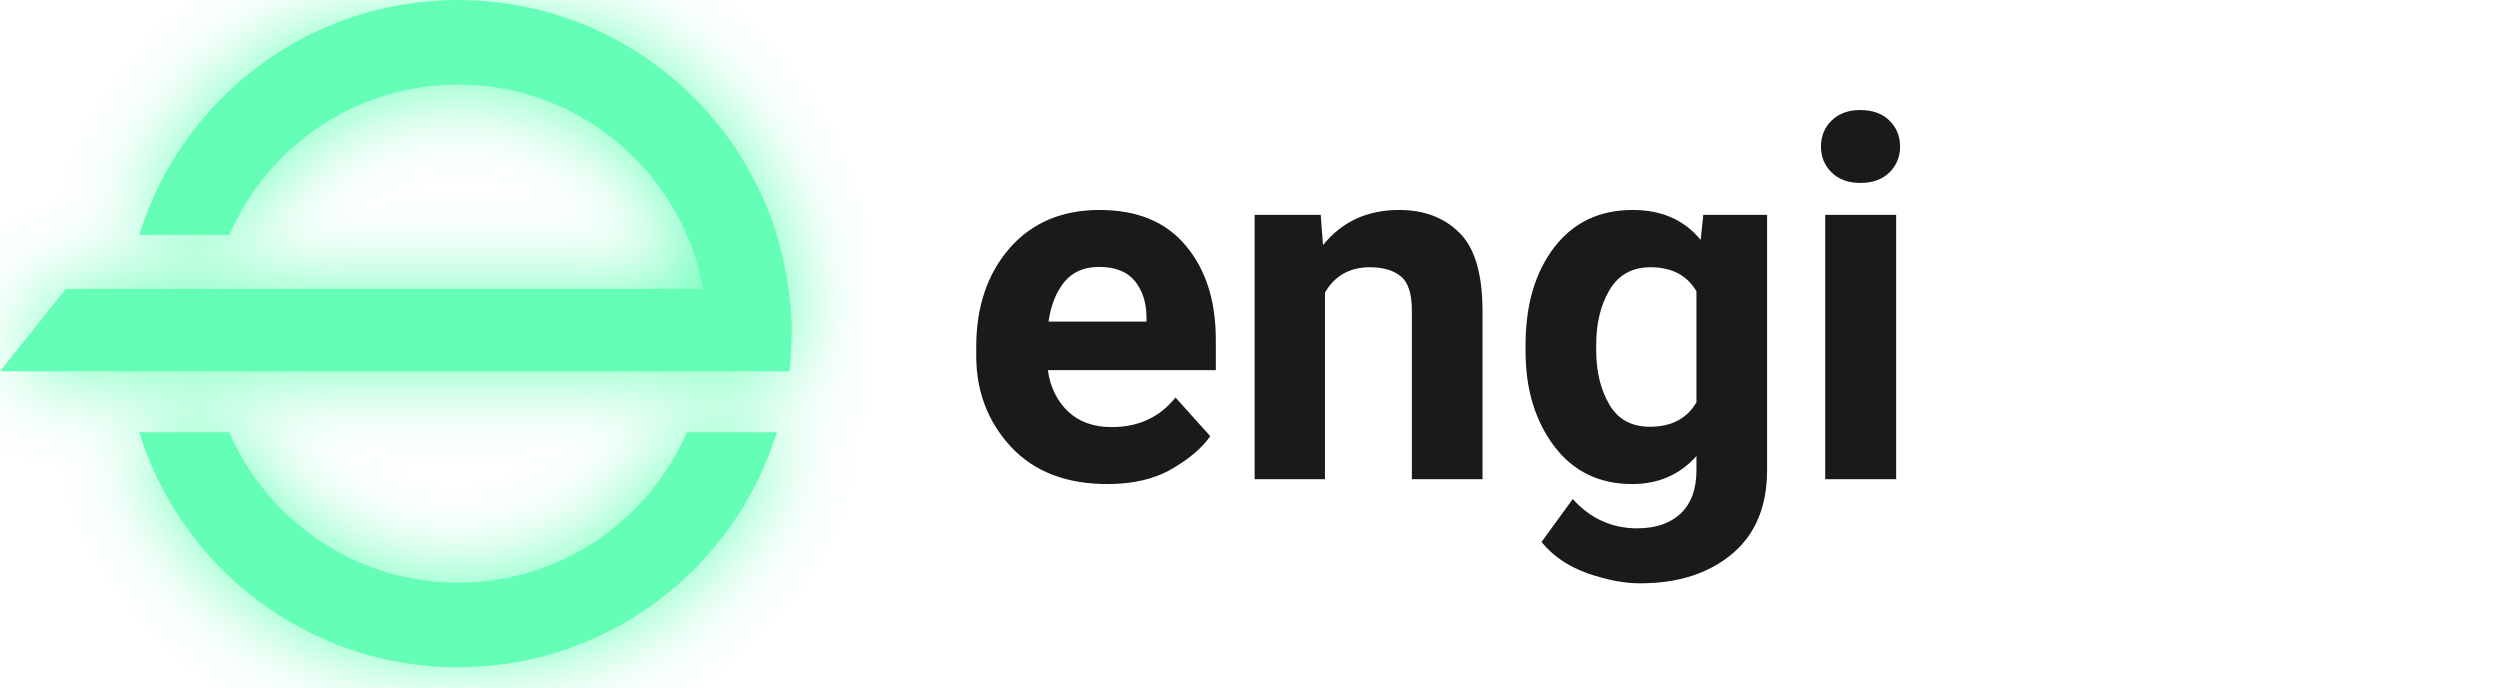
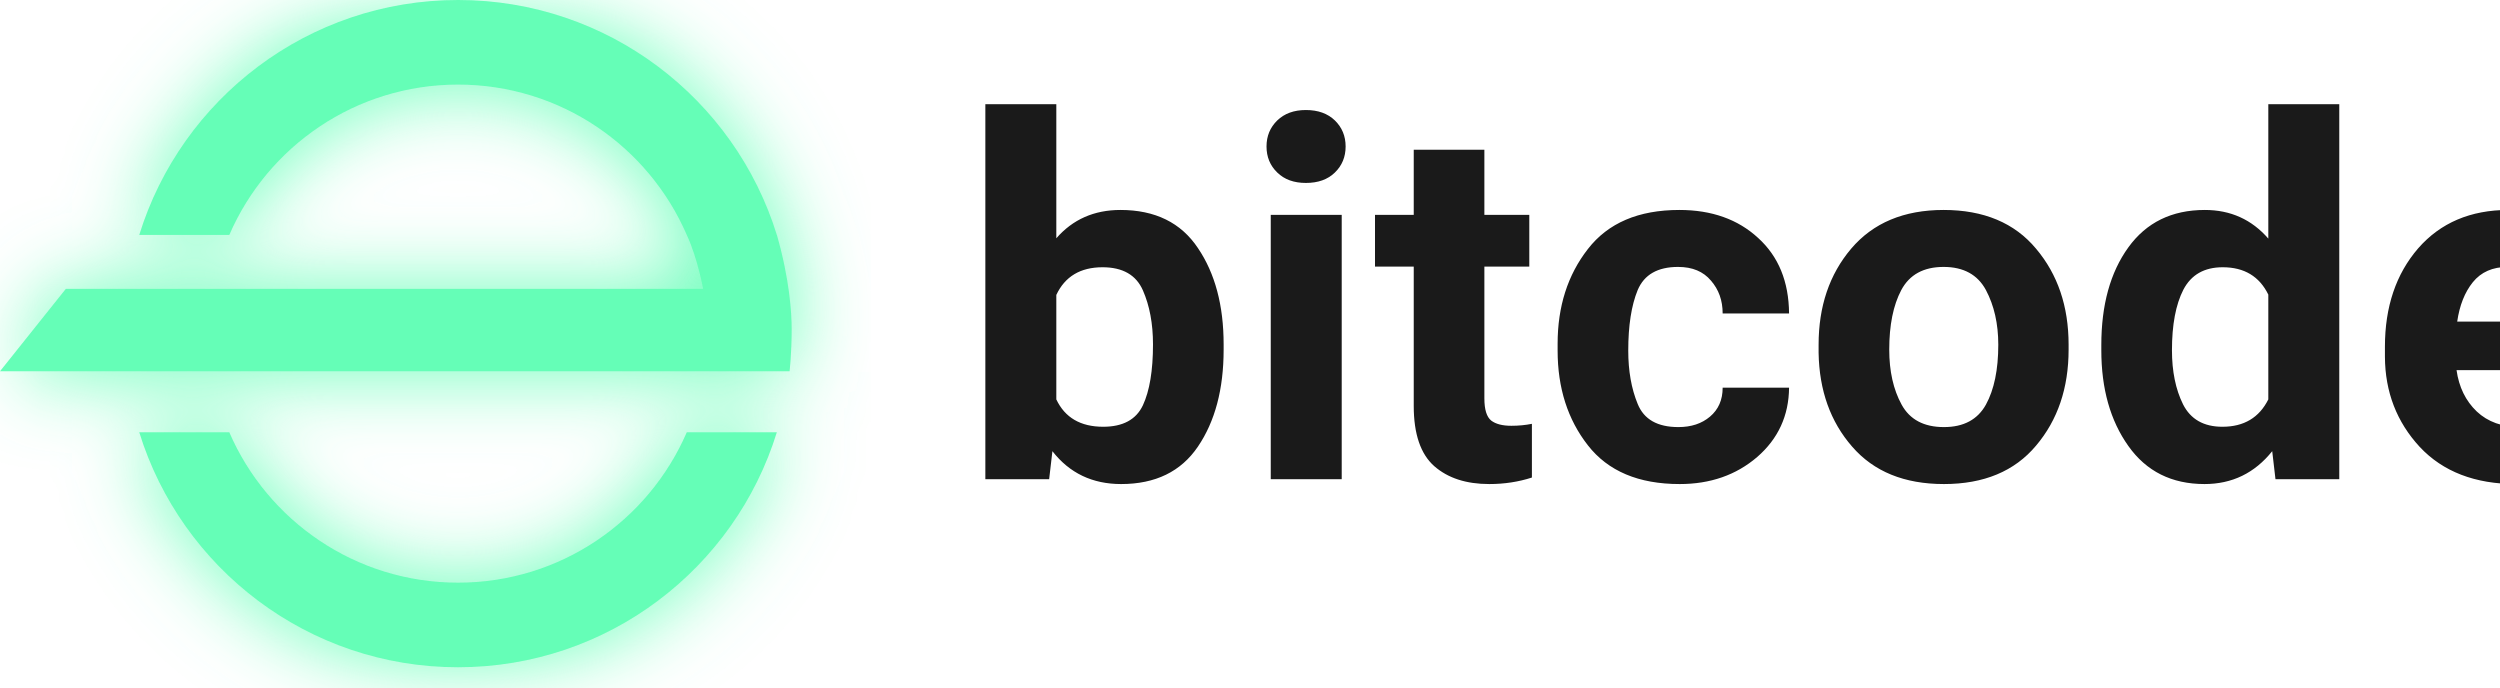
<svg xmlns="http://www.w3.org/2000/svg" width="120" height="33" viewBox="0 0 120 33">
  <defs>
    <filter id="glow">
      <feGaussianBlur stdDeviation="2" result="coloredBlur" />
      <feMerge>
        <feMergeNode in="coloredBlur" />
        <feMergeNode in="SourceGraphic" />
      </feMerge>
    </filter>
  </defs>
  <g filter="url(#glow)">
    <path fill-rule="evenodd" clip-rule="evenodd" d="M21.986 27.968C26.905 27.968 31.131 24.997 32.965 20.75H37.288C35.268 27.282 29.181 32.028 21.986 32.028C14.791 32.028 8.704 27.282 6.684 20.75H11.007C12.841 24.997 17.067 27.968 21.986 27.968ZM21.986 4.06C17.067 4.06 12.841 7.031 11.007 11.277H6.684C8.704 4.745 14.791 0 21.986 0C29.181 0 35.268 4.745 37.288 11.277H37.29C37.9 13.396 38 15.035 38 15.789C38 16.99 37.9 17.821 37.9 17.821H0L3.158 13.867H20.595H29.366H33.75C33.75 13.867 33.489 12.405 32.966 11.277H32.965C31.131 7.031 26.905 4.06 21.986 4.06Z" fill="#65FEB7" />
  </g>
-   <text x="46" y="23" font-family="-apple-system, BlinkMacSystemFont, 'Segoe UI', Roboto, sans-serif" font-size="24" font-weight="700" fill="#1a1a1a">engi</text>
+   <text x="46" y="23" font-family="-apple-system, BlinkMacSystemFont, 'Segoe UI', Roboto, sans-serif" font-size="24" font-weight="700" fill="#1a1a1a">bitcode</text>
</svg>
